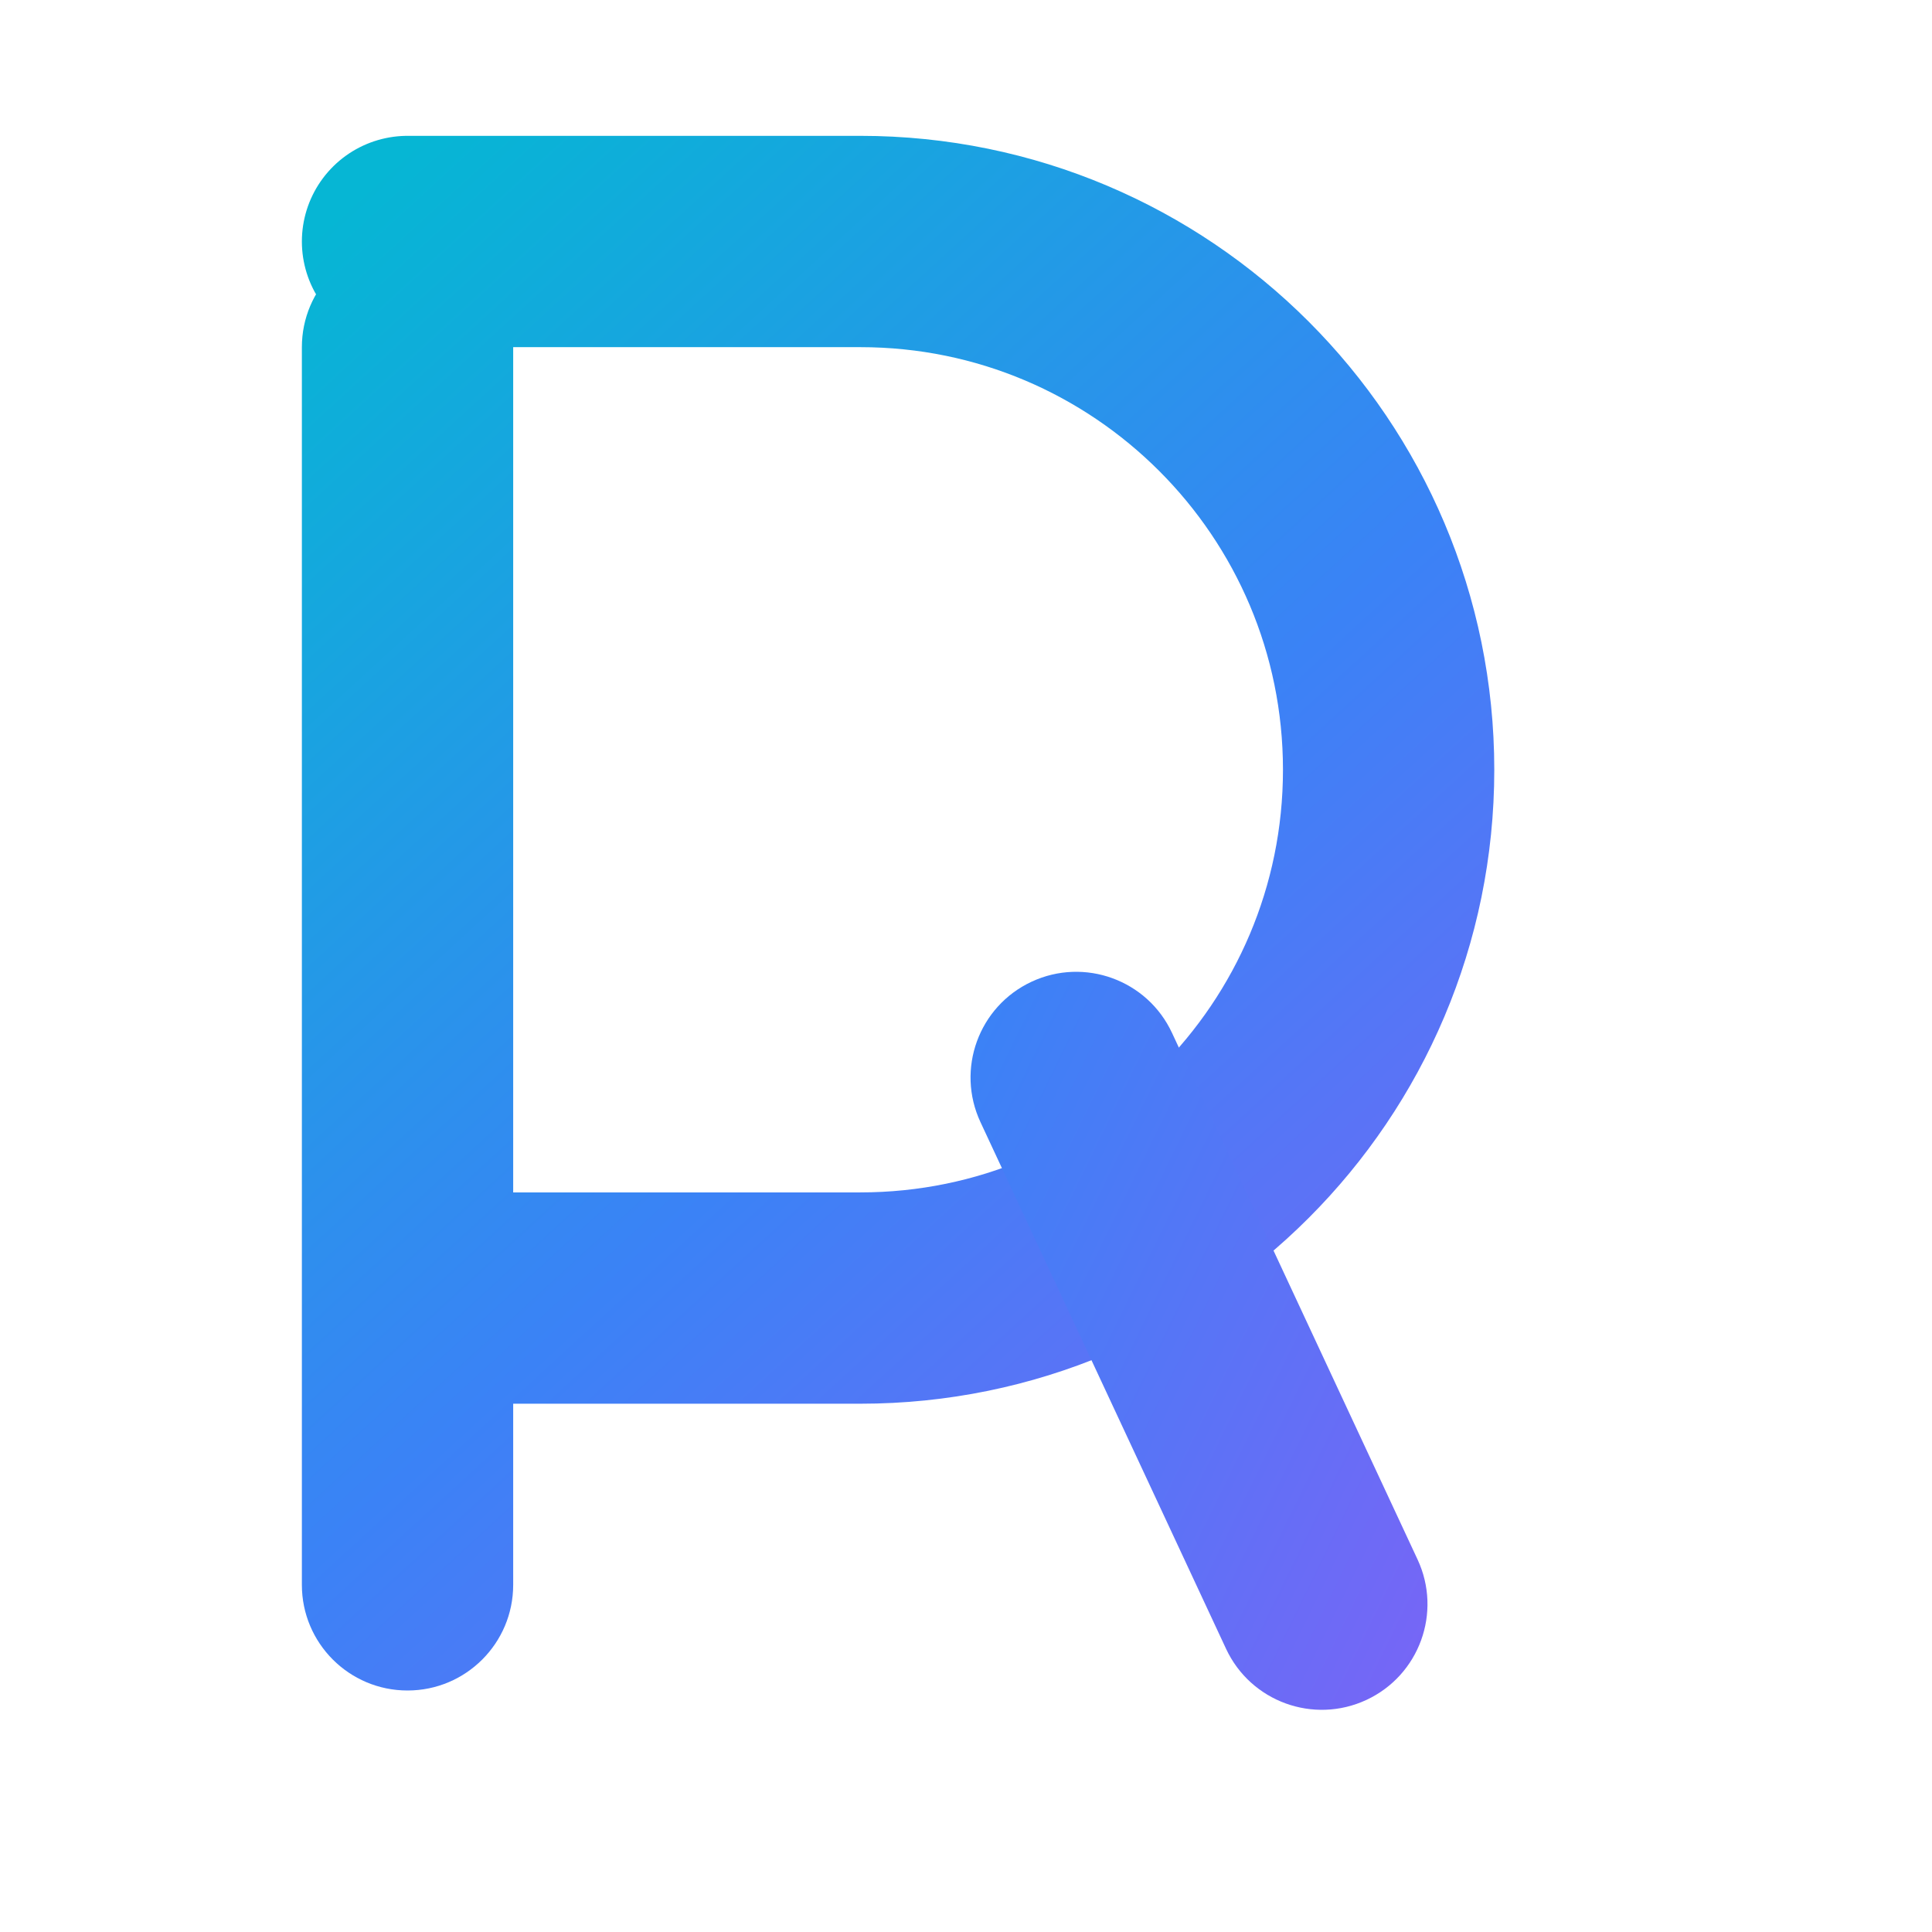
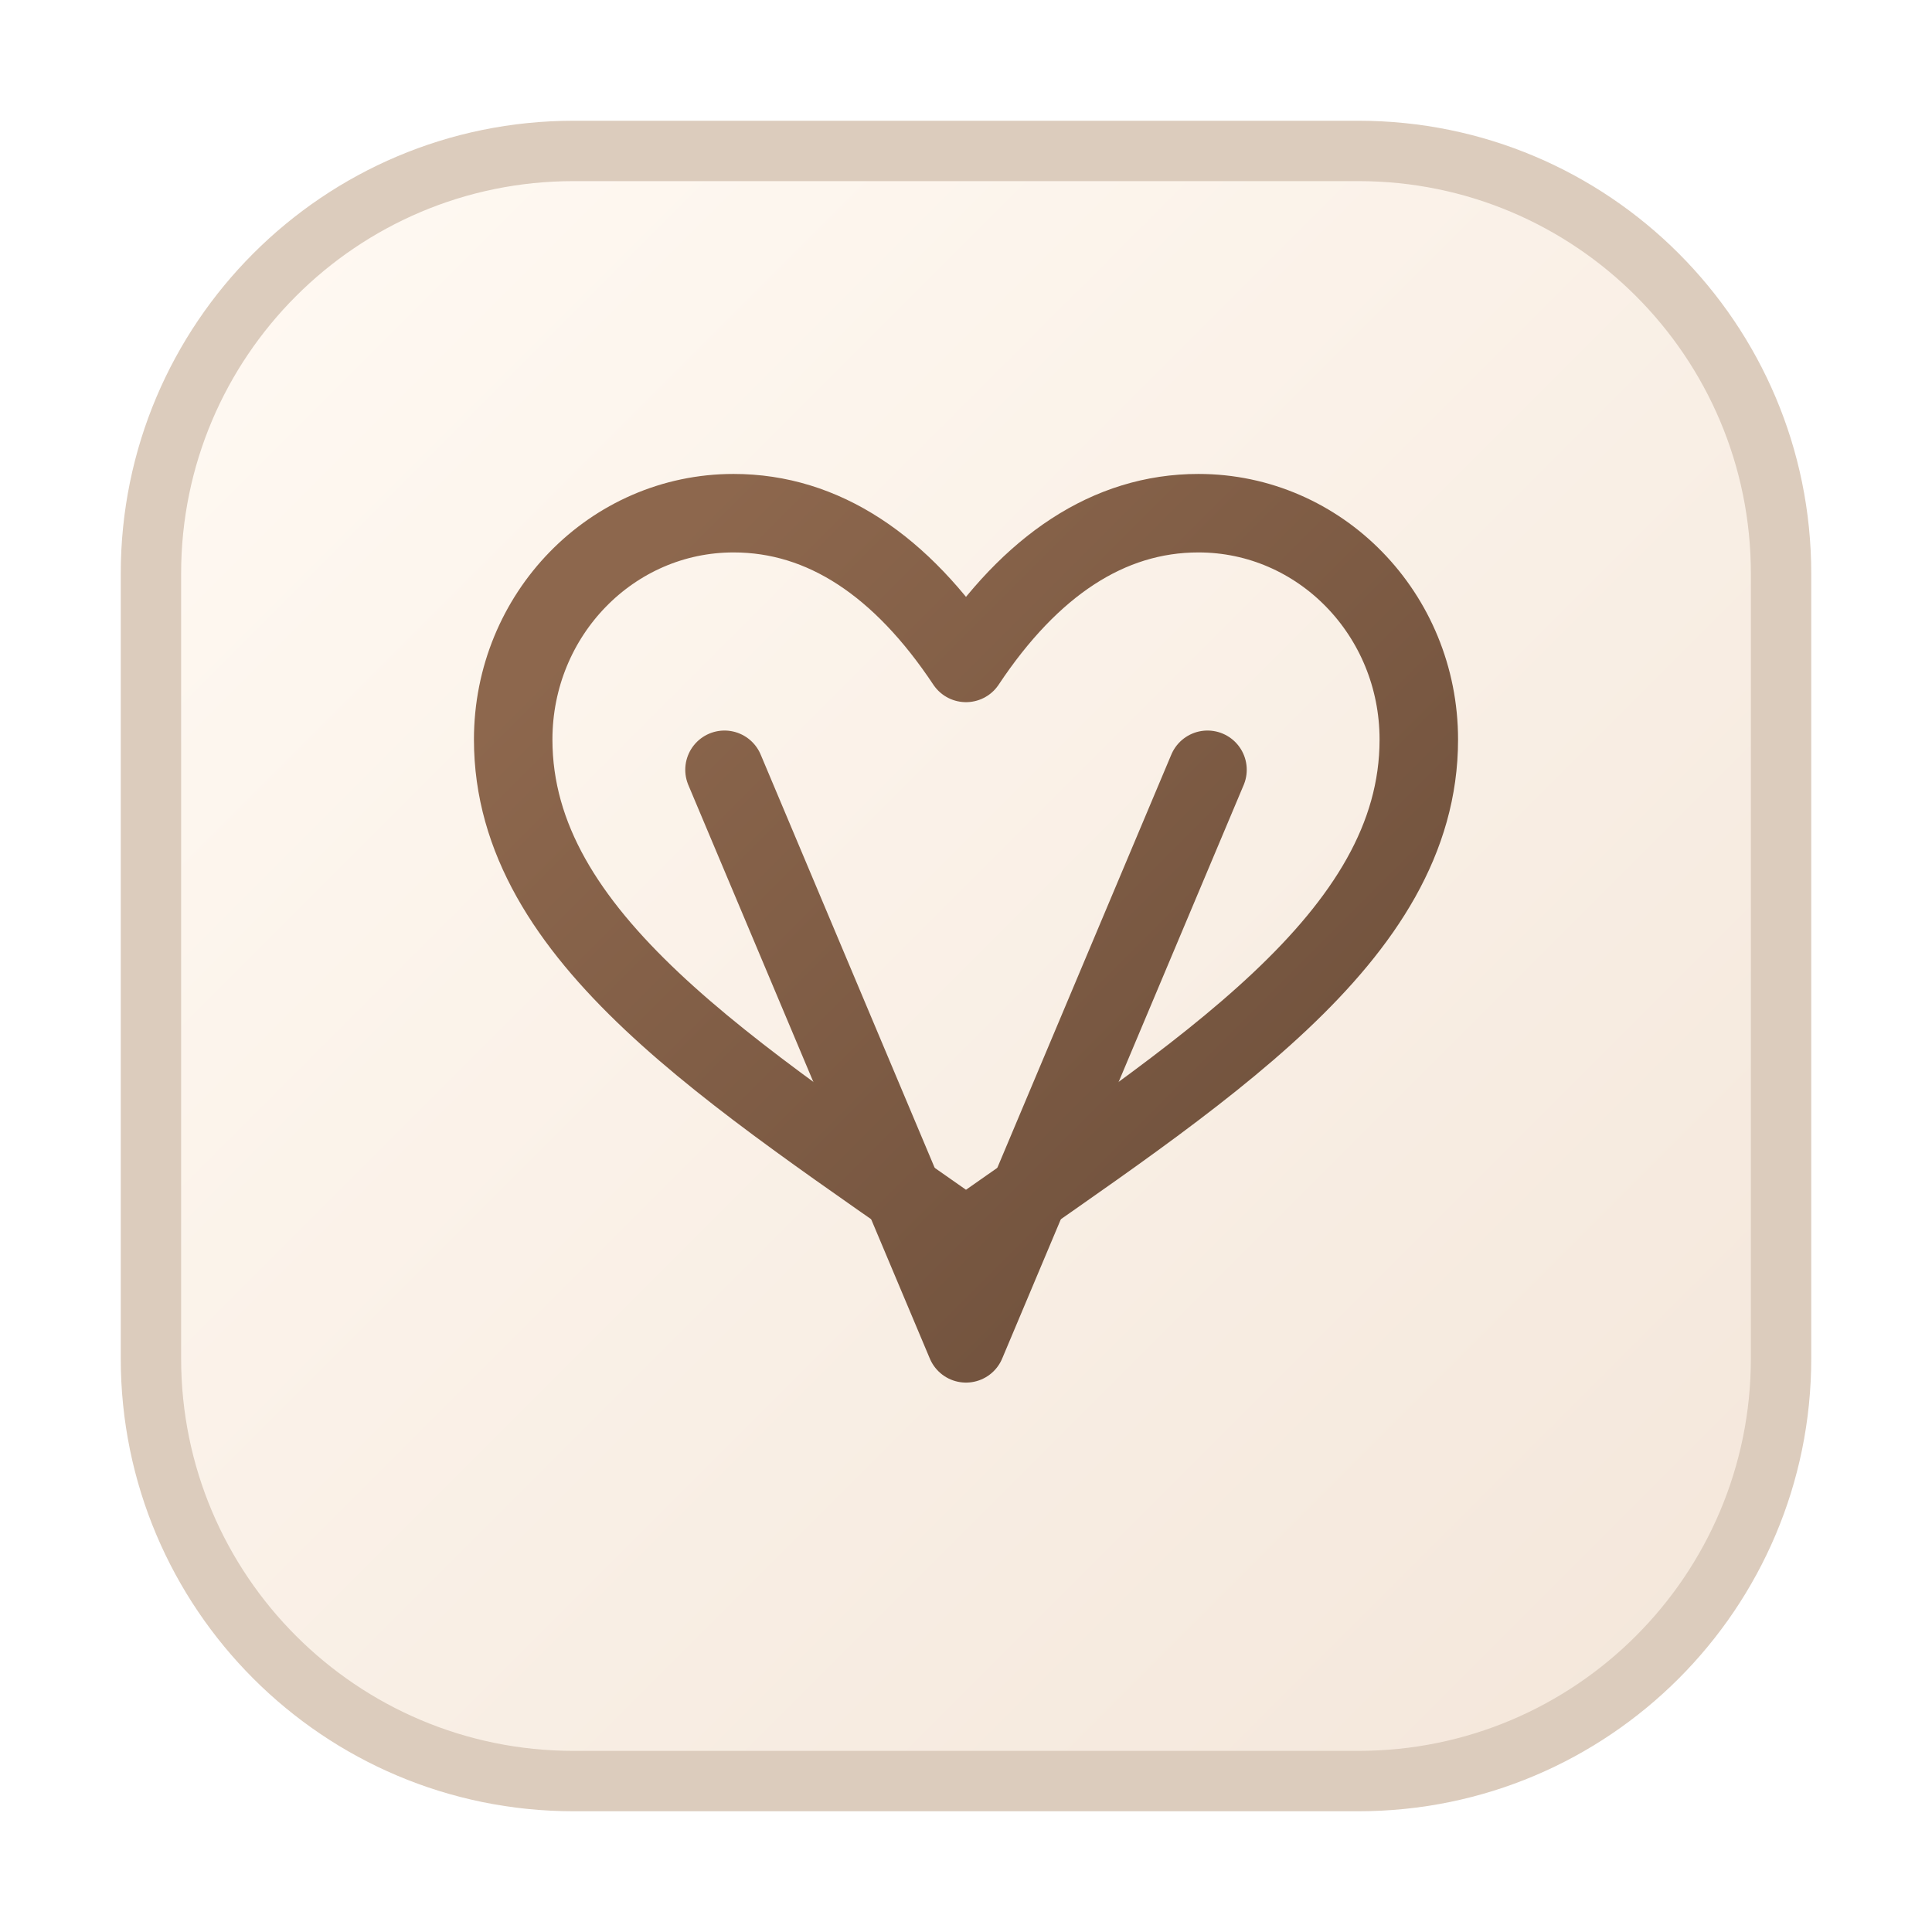
- <svg xmlns="http://www.w3.org/2000/svg" width="32" height="32" viewBox="0 0 512 512" fill="none">
+ <svg xmlns="http://www.w3.org/2000/svg" width="64" height="64" viewBox="0 0 64 64" fill="none">
  <defs>
-     <linearGradient id="g1" x1="80" y1="64" x2="432" y2="448" gradientUnits="userSpaceOnUse">
-       <stop stop-color="#06b6d4" />
-       <stop offset="0.5" stop-color="#3b82f6" />
-       <stop offset="1" stop-color="#8b5cf6" />
+     <linearGradient id="card" x1="8" y1="8" x2="56" y2="56" gradientUnits="userSpaceOnUse">
+       <stop stop-color="#FFF9F2" />
+       <stop offset="1" stop-color="#F4E7DB" />
    </linearGradient>
-     <linearGradient id="g2" x1="280" y1="260" x2="432" y2="448" gradientUnits="userSpaceOnUse">
-       <stop stop-color="#3b82f6" />
-       <stop offset="1" stop-color="#8b5cf6" />
+     <linearGradient id="mark" x1="20" y1="20" x2="44" y2="44" gradientUnits="userSpaceOnUse">
+       <stop stop-color="#8D674D" />
+       <stop offset="1" stop-color="#6D4F3B" />
    </linearGradient>
  </defs>
-   <rect x="80" y="64" width="56" height="384" rx="28" fill="url(#g1)" />
-   <path d="M108 64h120c77.32 0 140 62.68 140 140s-62.68 140-140 140H136" stroke="url(#g1)" stroke-width="56" stroke-linecap="round" fill="none" />
-   <rect x="248" y="272" width="56" height="210" rx="28" transform="rotate(-25 248 272)" fill="url(#g2)" />
+   <rect x="5" y="5" width="54" height="54" rx="14" fill="url(#card)" stroke="#DCCCBD" stroke-width="2" />
+   <path d="M17 24.5c0-4.15 3.27-7.5 7.3-7.5 2.98 0 5.56 1.74 7.7 4.96 2.14-3.22 4.72-4.96 7.7-4.96 4.03 0 7.3 3.35 7.3 7.5 0 6.57-7.25 11.04-15 16.5-7.75-5.46-15-9.93-15-16.5Z" fill="none" stroke="url(#mark)" stroke-width="2.6" stroke-linecap="round" stroke-linejoin="round" />
+   <path d="m24 25.5 8 19 8-19" stroke="url(#mark)" stroke-width="2.6" stroke-linecap="round" stroke-linejoin="round" />
</svg>
